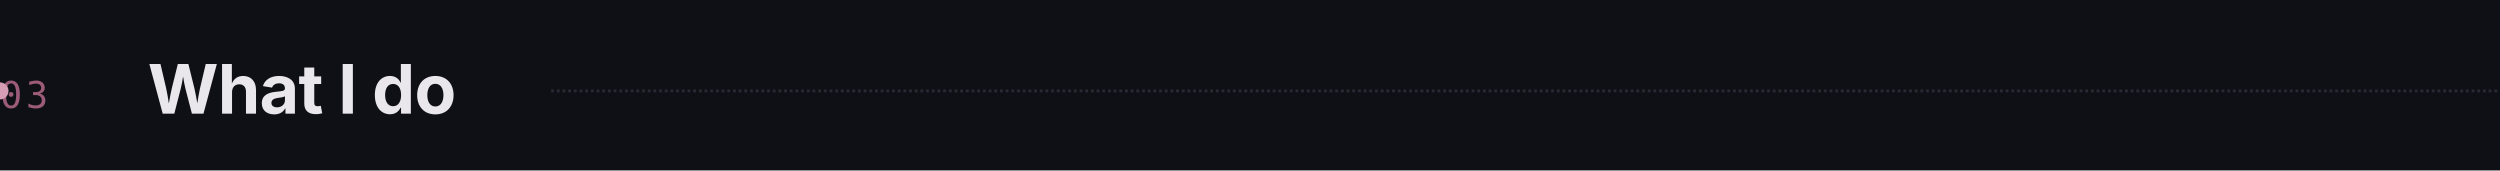
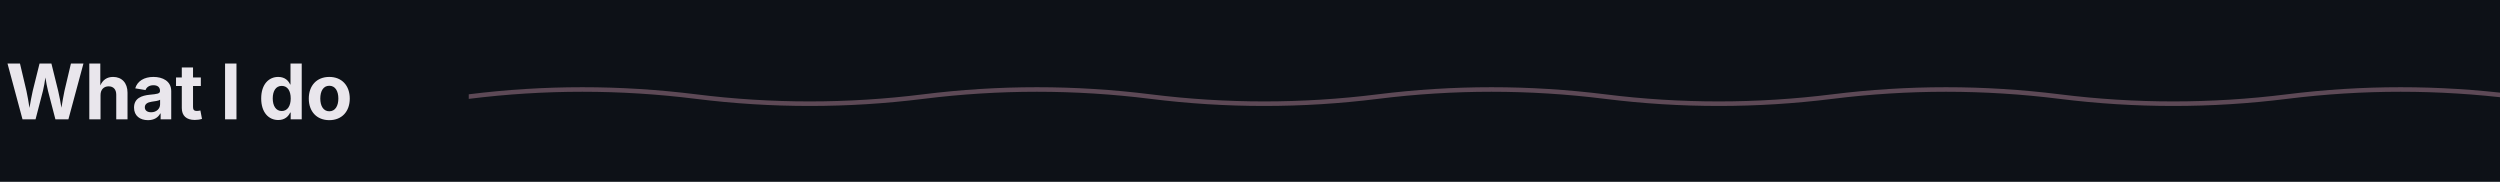
- <svg xmlns="http://www.w3.org/2000/svg" width="880" height="60" viewBox="0 0 880 60" role="img" aria-label="03 What I do">
-   <style>.sans{font-family:'Inter','Segoe UI','Helvetica Neue',-apple-system,BlinkMacSystemFont,Roboto,Arial,sans-serif}.mono{font-family:ui-monospace,'SFMono-Regular','JetBrains Mono',Menlo,Consolas,monospace}.fg{fill:#E9E6EC}.muted{fill:#8F93A3}.pink{fill:#E6B8CB}.rose{fill:#D69DB5}.hi{fill:#9C5B78}@keyframes up{from{opacity:0;transform:translateY(10px)}to{opacity:1;transform:none}}.up{opacity:0;animation:up .8s cubic-bezier(.2,.7,.2,1) forwards}@keyframes pulse{0%,100%{opacity:1}50%{opacity:.25}}.pulse{animation:pulse 2.4s ease-in-out infinite}@keyframes float{0%,100%{transform:translateY(0)}50%{transform:translateY(-4px)}}.float{animation:float 4s ease-in-out infinite}@media (prefers-reduced-motion:reduce){.up{opacity:1;animation:none}.pulse,.float{animation:none}}.n{font-size:13px;letter-spacing:.1em}.t{font-size:24px;font-weight:700;letter-spacing:-.01em}</style>
-   <rect width="880" height="60" fill="#0E1015" />
-   <text x="0" y="38" class="mono n hi">03</text>
-   <text x="52" y="40" class="sans t fg">What I do</text>
-   <line x1="193" y1="32" x2="880" y2="32" stroke="#272A35" pathLength="1" stroke-dasharray="1" stroke-dashoffset="1">
-     <animate attributeName="stroke-dashoffset" from="1" to="0" dur="1.2s" fill="freeze" />
-   </line>
-   <circle cy="32" r="3" fill="#D69DB5">
-     <animate attributeName="cx" values="193;876;193" dur="9s" repeatCount="indefinite" calcMode="spline" keyTimes="0;.5;1" keySplines=".5 0 .5 1;.5 0 .5 1" />
-   </circle>
+ <svg xmlns="http://www.w3.org/2000/svg" width="880" height="64" viewBox="0 0 880 64" role="img" aria-label="What I do">
+   <style>.sans{font-family:'Inter','Segoe UI','Helvetica Neue',-apple-system,BlinkMacSystemFont,Roboto,Arial,sans-serif}.mono{font-family:ui-monospace,'SFMono-Regular','JetBrains Mono',Menlo,Consolas,monospace}.fg{fill:#E9E6EC}.muted{fill:#8F93A3}.pink{fill:#E6B8CB}.rose{fill:#D69DB5}@keyframes up{from{opacity:0;transform:translateY(10px)}to{opacity:1;transform:none}}.up{opacity:0;animation:up .9s cubic-bezier(.2,.7,.2,1) forwards}@keyframes float{0%,100%{transform:translateY(0)}50%{transform:translateY(-4px)}}.float{animation:float 5s ease-in-out infinite}@media (prefers-reduced-motion:reduce){.up{opacity:1;animation:none}.float{animation:none}}.t{font-size:27px;font-weight:700;letter-spacing:-.01em}</style>
+   <defs>
+     <clipPath id="c">
+       <rect x="165" y="0" width="715" height="64" />
+     </clipPath>
+   </defs>
+   <rect width="880" height="64" fill="#0D1117" />
+   <text x="2" y="42" class="sans t fg">What I do</text>
+   <g clip-path="url(#c)">
+     <path d="M5 34 Q45.0 29 85.0 34 T165.0 34 T245.0 34 T325.0 34 T405.0 34 T485.0 34 T565.0 34 T645.0 34 T725.0 34 T805.0 34 T885.0 34 T965.0 34 T1045.0 34 T1125.0 34 T1205.0 34 T1285.0 34 T1365.0 34 T1445.0 34" fill="none" stroke="#D69DB5" stroke-opacity=".4" stroke-width="1.6" stroke-linecap="round">
+       <animateTransform attributeName="transform" type="translate" from="0 0" to="160 0" dur="7s" repeatCount="indefinite" />
+     </path>
+   </g>
</svg>
